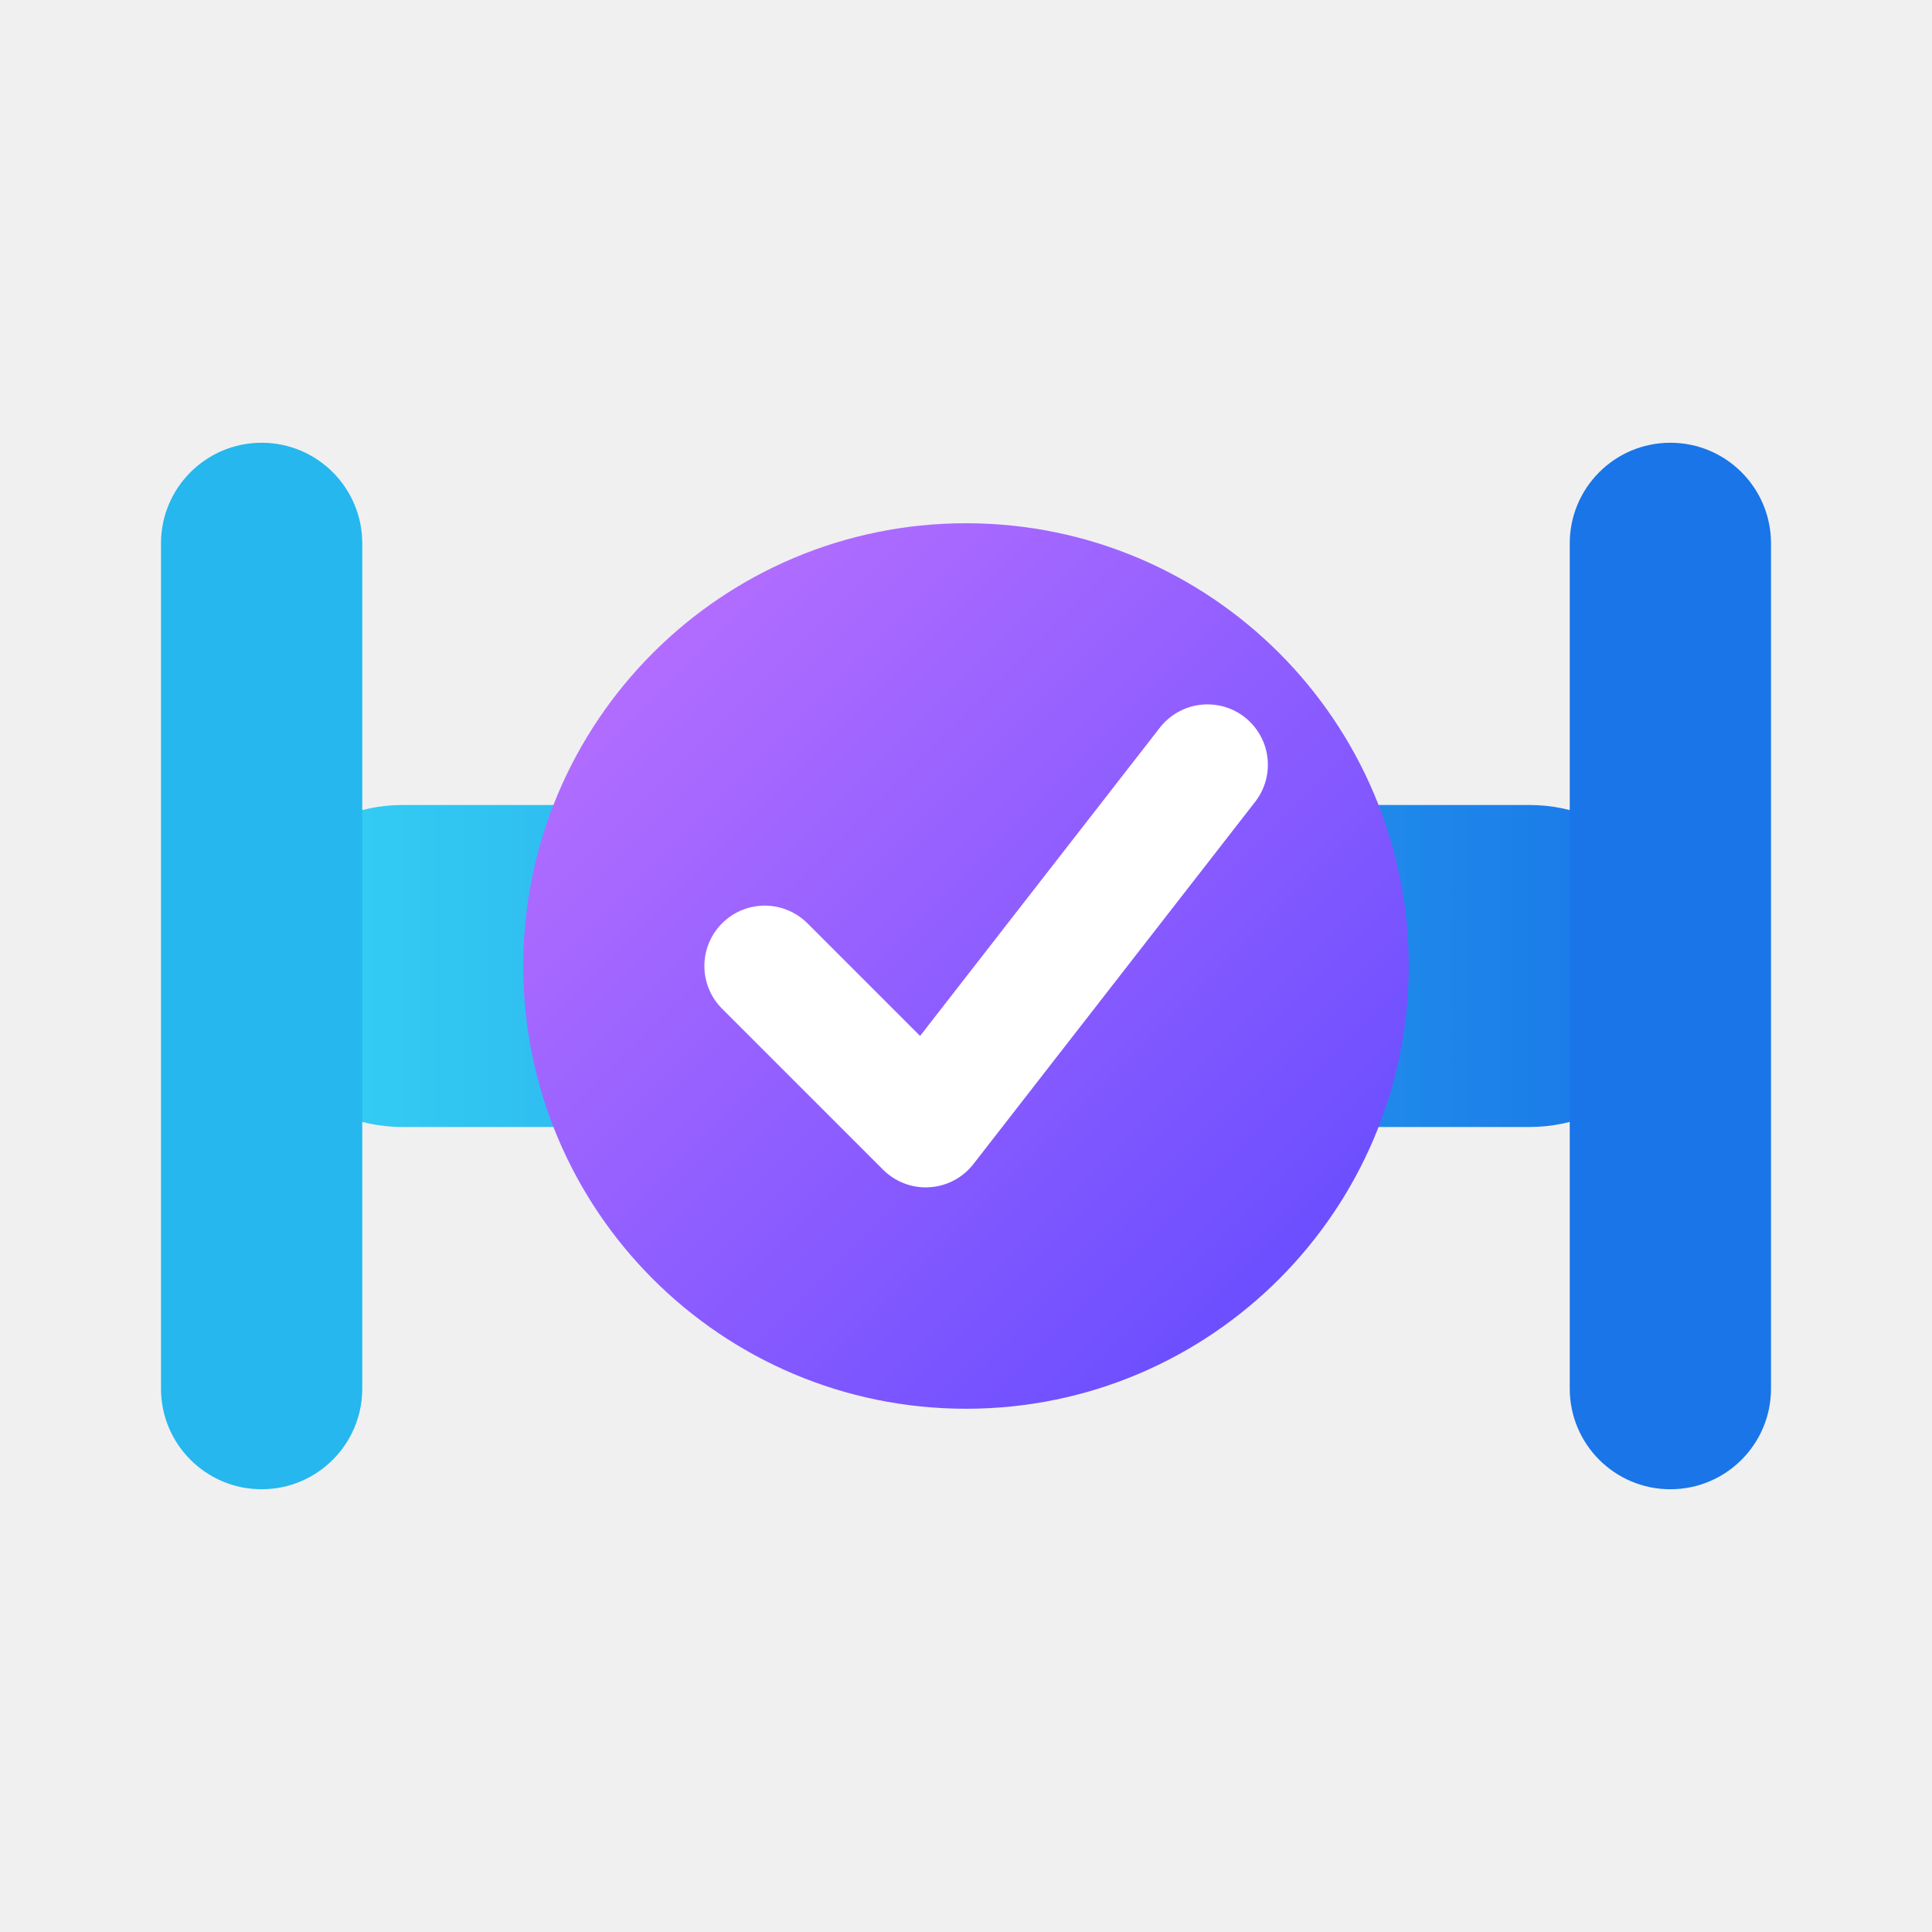
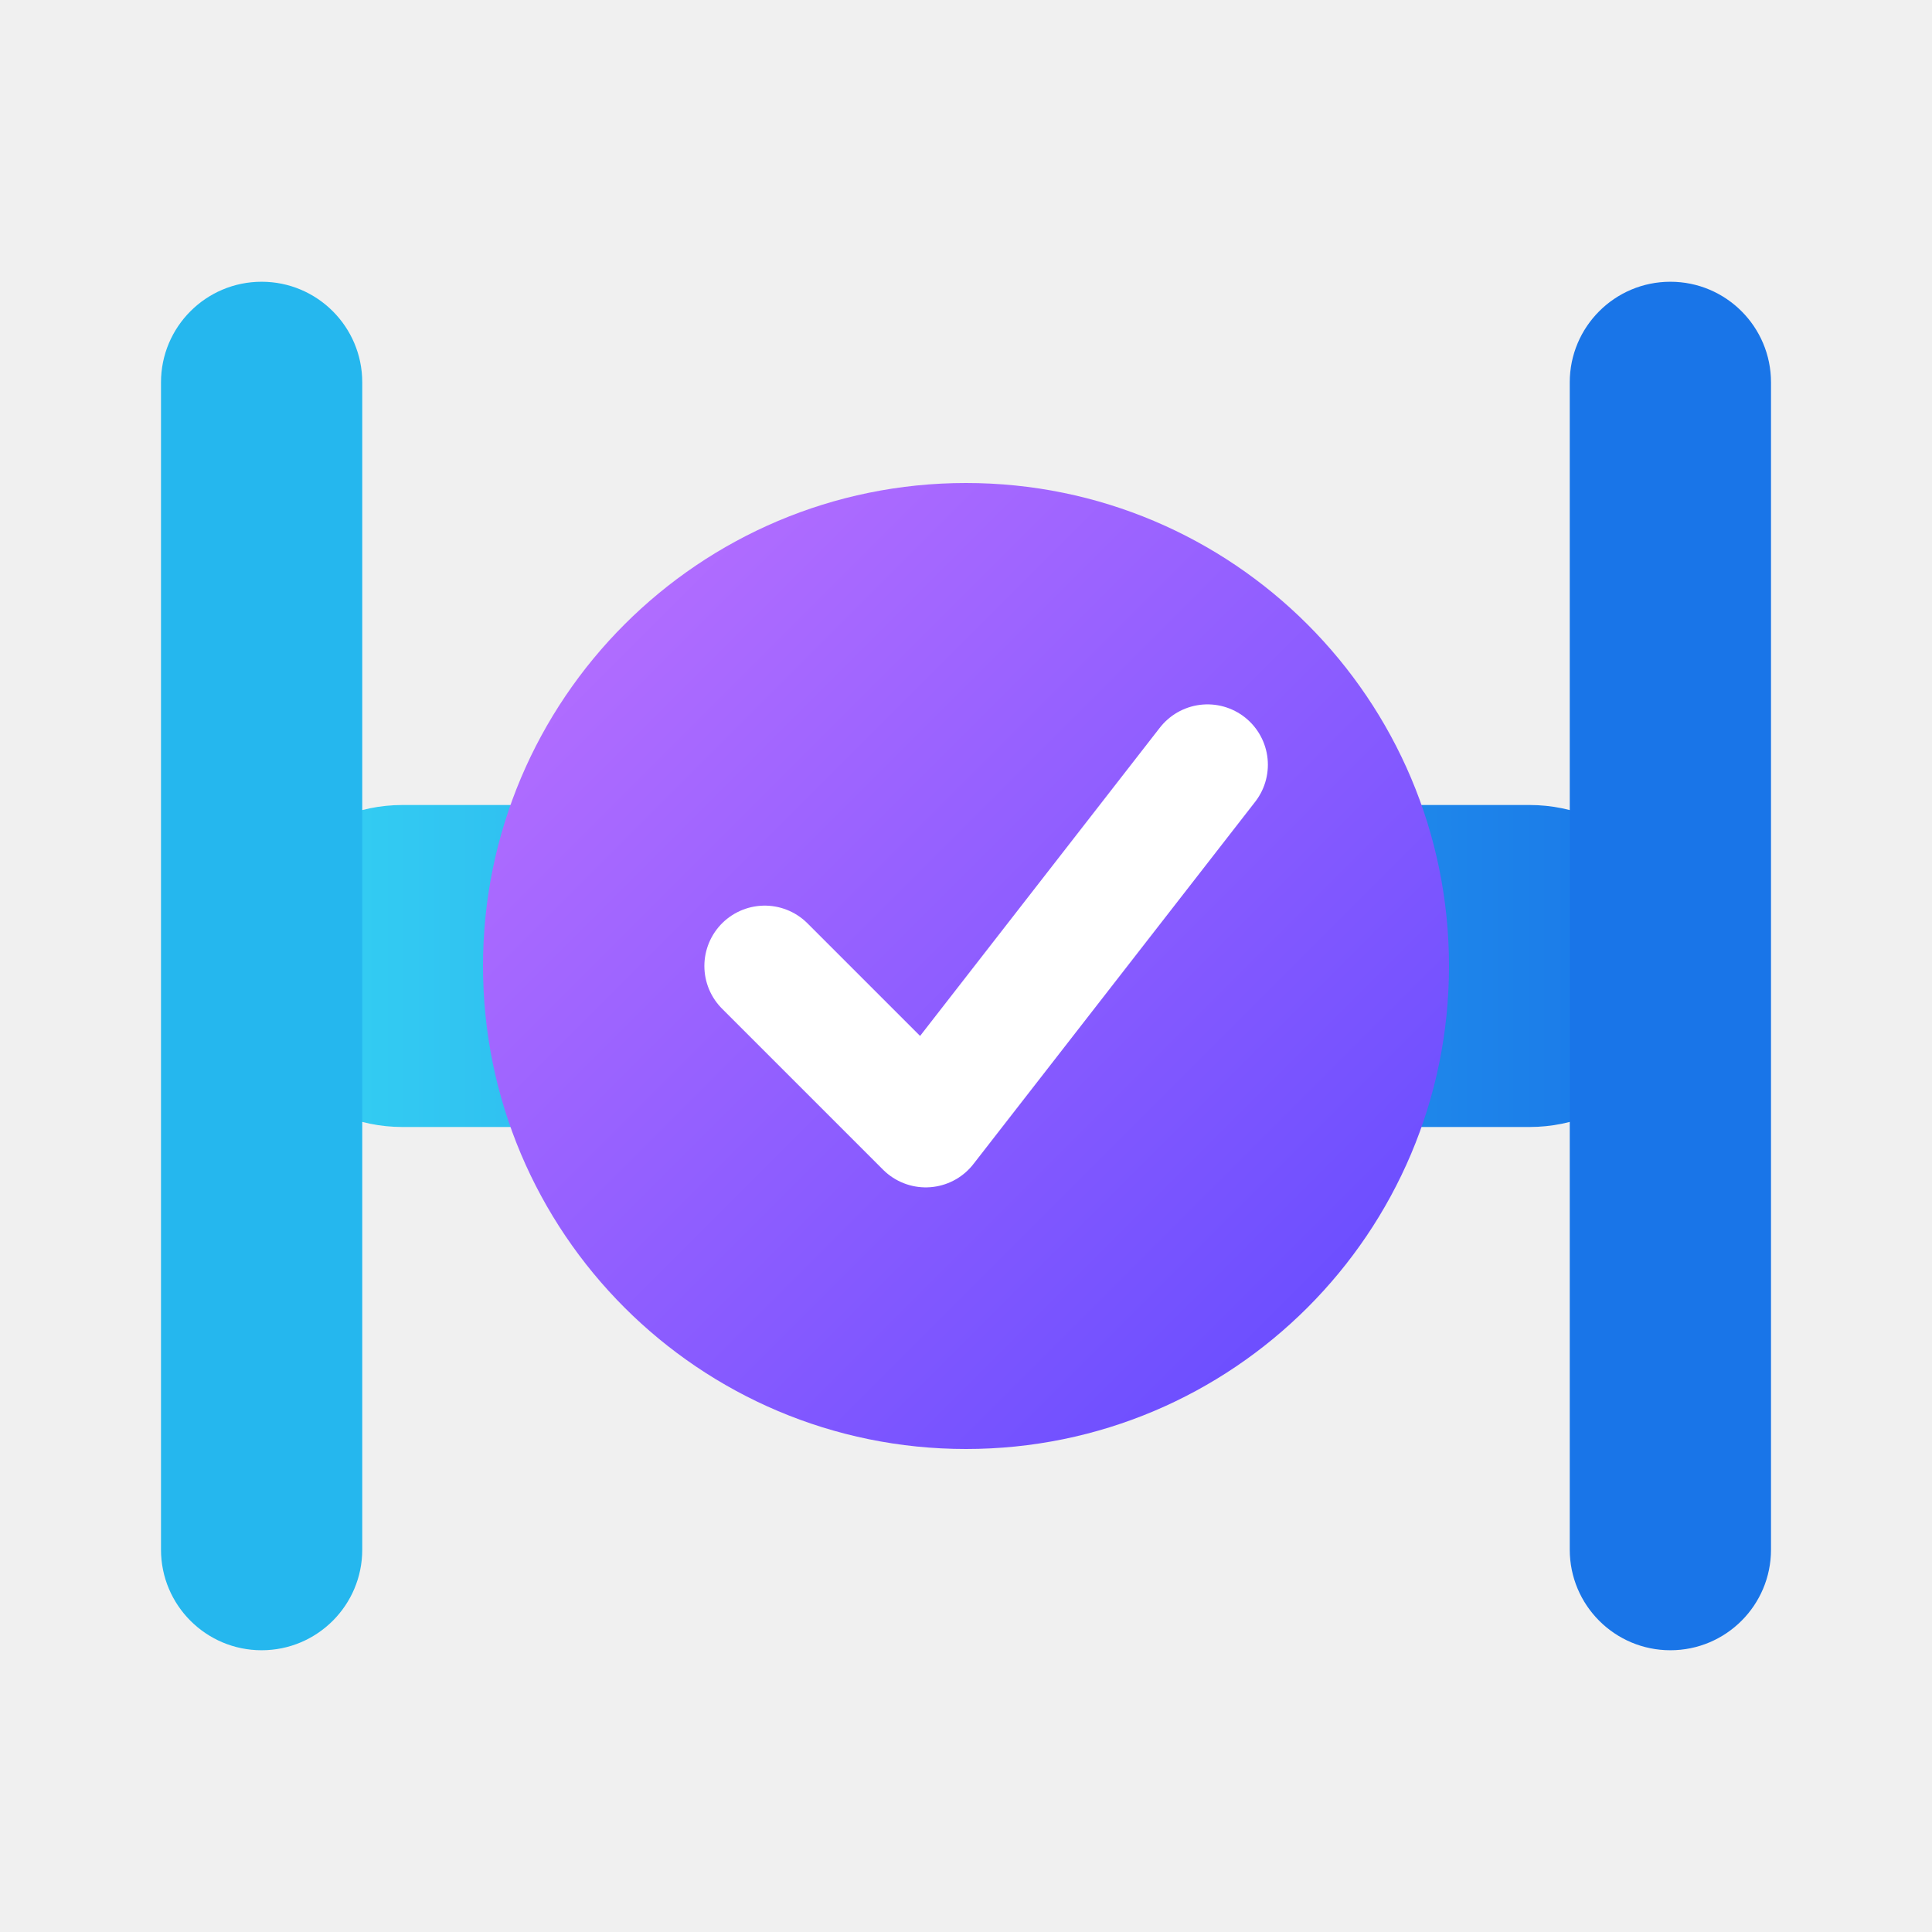
<svg xmlns="http://www.w3.org/2000/svg" viewBox="0 0 48 48">
  <defs>
    <linearGradient id="b" x1="6" y1="24" x2="42" y2="24" gradientUnits="userSpaceOnUse">
      <stop stop-color="#35D3F3" />
      <stop offset="1" stop-color="#1975E8" />
    </linearGradient>
-     <linearGradient id="p" x1="16" y1="16" x2="32" y2="32" gradientUnits="userSpaceOnUse">
+     <linearGradient id="p" x1="15" y1="15" x2="33" y2="33" gradientUnits="userSpaceOnUse">
      <stop stop-color="#B26DFF" />
      <stop offset="1" stop-color="#6B4EFF" />
    </linearGradient>
  </defs>
  <rect x="6" y="20" width="36" height="8" rx="4" fill="url(#b)" />
-   <rect x="4" y="11" width="5" height="26" rx="2.5" fill="#25B7EE" />
-   <rect x="39" y="11" width="5" height="26" rx="2.5" fill="#1975E8" />
-   <circle cx="24" cy="24" r="11" fill="url(#p)" />
+   <rect x="4" y="7" width="5" height="34" rx="2.5" fill="#25B7EE" />
+   <rect x="39" y="7" width="5" height="34" rx="2.5" fill="#1975E8" />
+   <circle cx="24" cy="24" r="12" fill="url(#p)" />
  <path d="m19 24 4 4 7-9" fill="none" stroke="#fff" stroke-width="3" stroke-linecap="round" stroke-linejoin="round" />
</svg>
